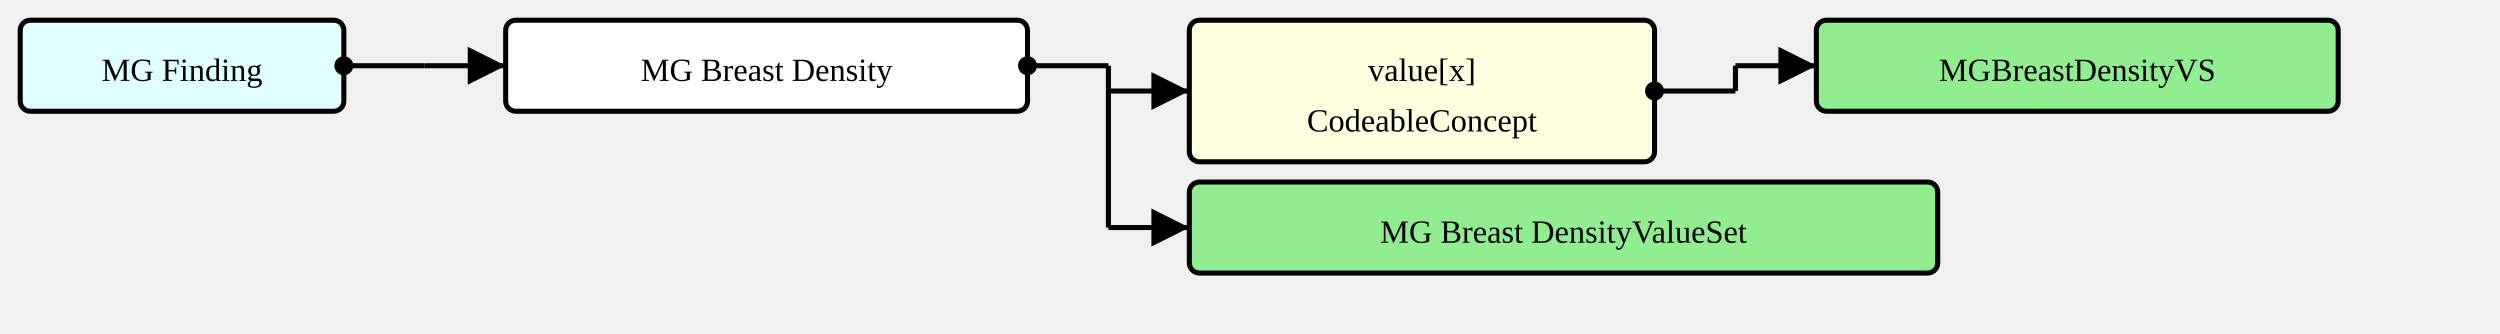
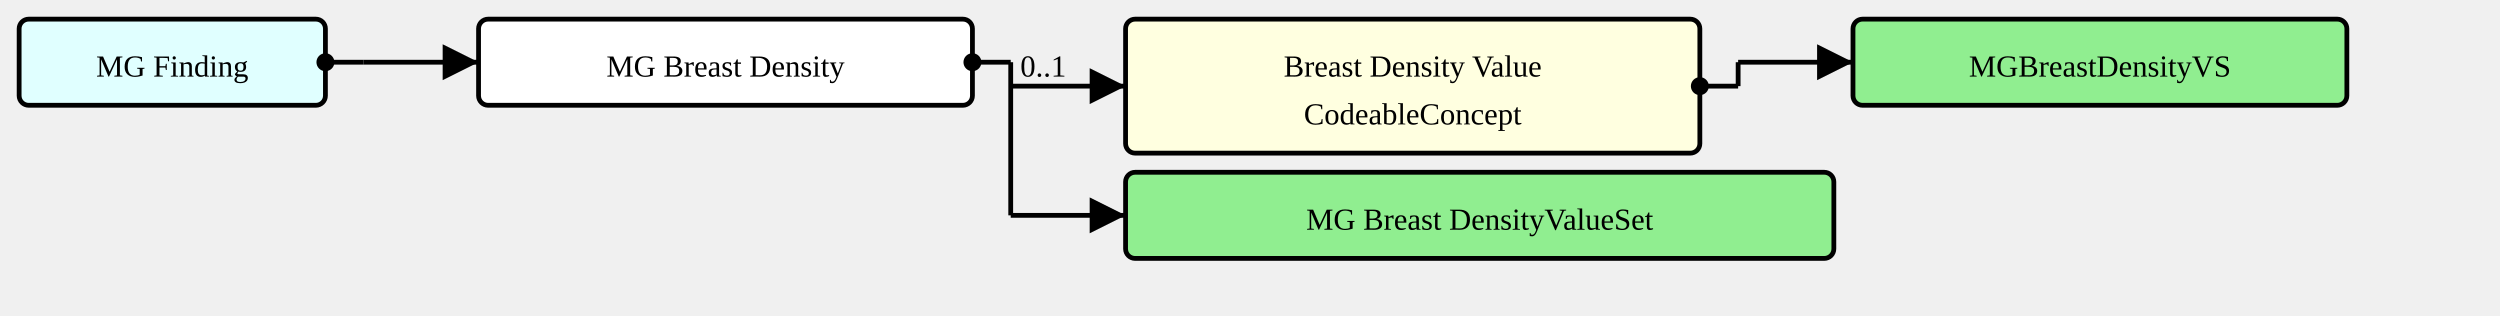
- <svg xmlns="http://www.w3.org/2000/svg" version="1.1" width="927" height="123.75">
+ <svg xmlns="http://www.w3.org/2000/svg" version="1.1" width="979.5" height="123.75">
  <defs>
    <marker id="arrowStart" markerWidth="3.75" markerHeight="3.75" markerUnits="px" refX="1.875" refY="1.875">
      <circle fill="Black" stroke-width="0" cx="1.875" cy="1.875" r="1.875" />
    </marker>
    <marker id="arrowEnd" markerWidth="7.5" markerHeight="7.5" markerUnits="px" refX="7.5" refY="3.75">
      <polygon fill="Black" stroke-width="0" points="0 0 7.5 3.75 0 7.5" />
    </marker>
  </defs>
  <g>
    <g transform="translate(7.5 7.5)">
-       <a href="./StructureDefinition-MGFinding.html" target="_top">
-         <rect fill="LightCyan" stroke="Black" stroke-width="1.875" x="0" y="0" width="120" height="33.75" rx="3.75" ry="3.75" />
-       </a>
+       <rect fill="LightCyan" stroke="Black" stroke-width="1.875" x="0" y="0" width="120" height="33.75" rx="3.75" ry="3.75" />
      <a href="./StructureDefinition-MGFinding.html" target="_top">
        <text x="60" y="22.5" text-anchor="middle">MG Finding</text>
      </a>
    </g>
-     <line stroke="Black" stroke-width="1.875" marker-end="url(#arrowEnd)" x1="157.5" y1="24.375" x2="187.5" y2="24.375" />
-     <line stroke="Black" stroke-width="1.875" marker-start="url(#arrowStart)" x1="127.5" y1="24.375" x2="157.5" y2="24.375" />
-     <line stroke="Black" stroke-width="1.875" x1="157.5" y1="24.375" x2="157.5" y2="24.375" />
+     <line stroke="Black" stroke-width="1.875" marker-end="url(#arrowEnd)" x1="142.5" y1="24.375" x2="187.5" y2="24.375" />
+     <text x="146.25" y="20.625" text-anchor="left" />
+     <line stroke="Black" stroke-width="1.875" marker-start="url(#arrowStart)" x1="127.5" y1="24.375" x2="142.5" y2="24.375" />
+     <line stroke="Black" stroke-width="1.875" x1="142.5" y1="24.375" x2="142.5" y2="24.375" />
  </g>
  <g>
    <g transform="translate(187.5 7.5)">
      <rect fill="White" stroke="Black" stroke-width="1.875" x="0" y="0" width="193.5" height="33.75" rx="3.75" ry="3.75" />
      <text x="96.75" y="22.5" text-anchor="middle">MG Breast Density</text>
    </g>
-     <line stroke="Black" stroke-width="1.875" marker-end="url(#arrowEnd)" x1="411" y1="33.75" x2="441" y2="33.75" />
-     <line stroke="Black" stroke-width="1.875" marker-end="url(#arrowEnd)" x1="411" y1="84.375" x2="441" y2="84.375" />
-     <line stroke="Black" stroke-width="1.875" marker-start="url(#arrowStart)" x1="381" y1="24.375" x2="411" y2="24.375" />
-     <line stroke="Black" stroke-width="1.875" x1="411" y1="24.375" x2="411" y2="84.375" />
+     <line stroke="Black" stroke-width="1.875" marker-end="url(#arrowEnd)" x1="396" y1="33.75" x2="441" y2="33.75" />
+     <text x="399.75" y="30" text-anchor="left">0..1</text>
+     <line stroke="Black" stroke-width="1.875" marker-end="url(#arrowEnd)" x1="396" y1="84.375" x2="441" y2="84.375" />
+     <text x="399.75" y="80.625" text-anchor="left" />
+     <line stroke="Black" stroke-width="1.875" marker-start="url(#arrowStart)" x1="381" y1="24.375" x2="396" y2="24.375" />
+     <line stroke="Black" stroke-width="1.875" x1="396" y1="24.375" x2="396" y2="84.375" />
  </g>
  <g>
    <g transform="translate(441 7.5)">
      <a href="StructureDefinition-MGBreastDensity-definitions.html#Observation.value[x]" target="_top">
-         <rect fill="LightYellow" stroke="Black" stroke-width="1.875" x="0" y="0" width="172.5" height="52.5" rx="3.75" ry="3.75" />
+         <rect fill="LightYellow" stroke="Black" stroke-width="1.875" x="0" y="0" width="225" height="52.5" rx="3.75" ry="3.75" />
      </a>
      <a href="StructureDefinition-MGBreastDensity-definitions.html#Observation.value[x]" target="_top">
-         <text x="86.25" y="22.5" text-anchor="middle">value[x]</text>
+         <text x="112.5" y="22.5" text-anchor="middle">Breast Density Value</text>
      </a>
      <a href="StructureDefinition-MGBreastDensity-definitions.html#Observation.value[x]" target="_top">
-         <text x="86.25" y="41.25" text-anchor="middle">CodeableConcept</text>
+         <text x="112.5" y="41.25" text-anchor="middle">CodeableConcept</text>
      </a>
    </g>
-     <line stroke="Black" stroke-width="1.875" marker-end="url(#arrowEnd)" x1="643.5" y1="24.375" x2="673.5" y2="24.375" />
-     <line stroke="Black" stroke-width="1.875" marker-start="url(#arrowStart)" x1="613.5" y1="33.75" x2="643.5" y2="33.75" />
-     <line stroke="Black" stroke-width="1.875" x1="643.5" y1="24.375" x2="643.5" y2="33.75" />
+     <line stroke="Black" stroke-width="1.875" marker-end="url(#arrowEnd)" x1="681" y1="24.375" x2="726" y2="24.375" />
+     <line stroke="Black" stroke-width="1.875" marker-start="url(#arrowStart)" x1="666" y1="33.75" x2="681" y2="33.75" />
+     <line stroke="Black" stroke-width="1.875" x1="681" y1="24.375" x2="681" y2="33.75" />
  </g>
  <g>
-     <g transform="translate(673.5 7.5)">
+     <g transform="translate(726 7.5)">
      <a href="./ValueSet-MGBreastDensityVS.html" target="_top">
        <rect fill="LightGreen" stroke="Black" stroke-width="1.875" x="0" y="0" width="193.5" height="33.75" rx="3.75" ry="3.75" />
      </a>
      <a href="./ValueSet-MGBreastDensityVS.html" target="_top">
        <text x="96.75" y="22.5" text-anchor="middle">MGBreastDensityVS</text>
      </a>
    </g>
  </g>
  <g>
    <g transform="translate(441 67.5)">
-       <a href="./ValueSet-MGBreastDensityVS.html" target="_top">
-         <rect fill="LightGreen" stroke="Black" stroke-width="1.875" x="0" y="0" width="277.5" height="33.75" rx="3.75" ry="3.75" />
-       </a>
+       <rect fill="LightGreen" stroke="Black" stroke-width="1.875" x="0" y="0" width="277.5" height="33.75" rx="3.75" ry="3.75" />
      <a href="./ValueSet-MGBreastDensityVS.html" target="_top">
        <text x="138.75" y="22.5" text-anchor="middle">MG Breast DensityValueSet</text>
      </a>
    </g>
  </g>
</svg>
